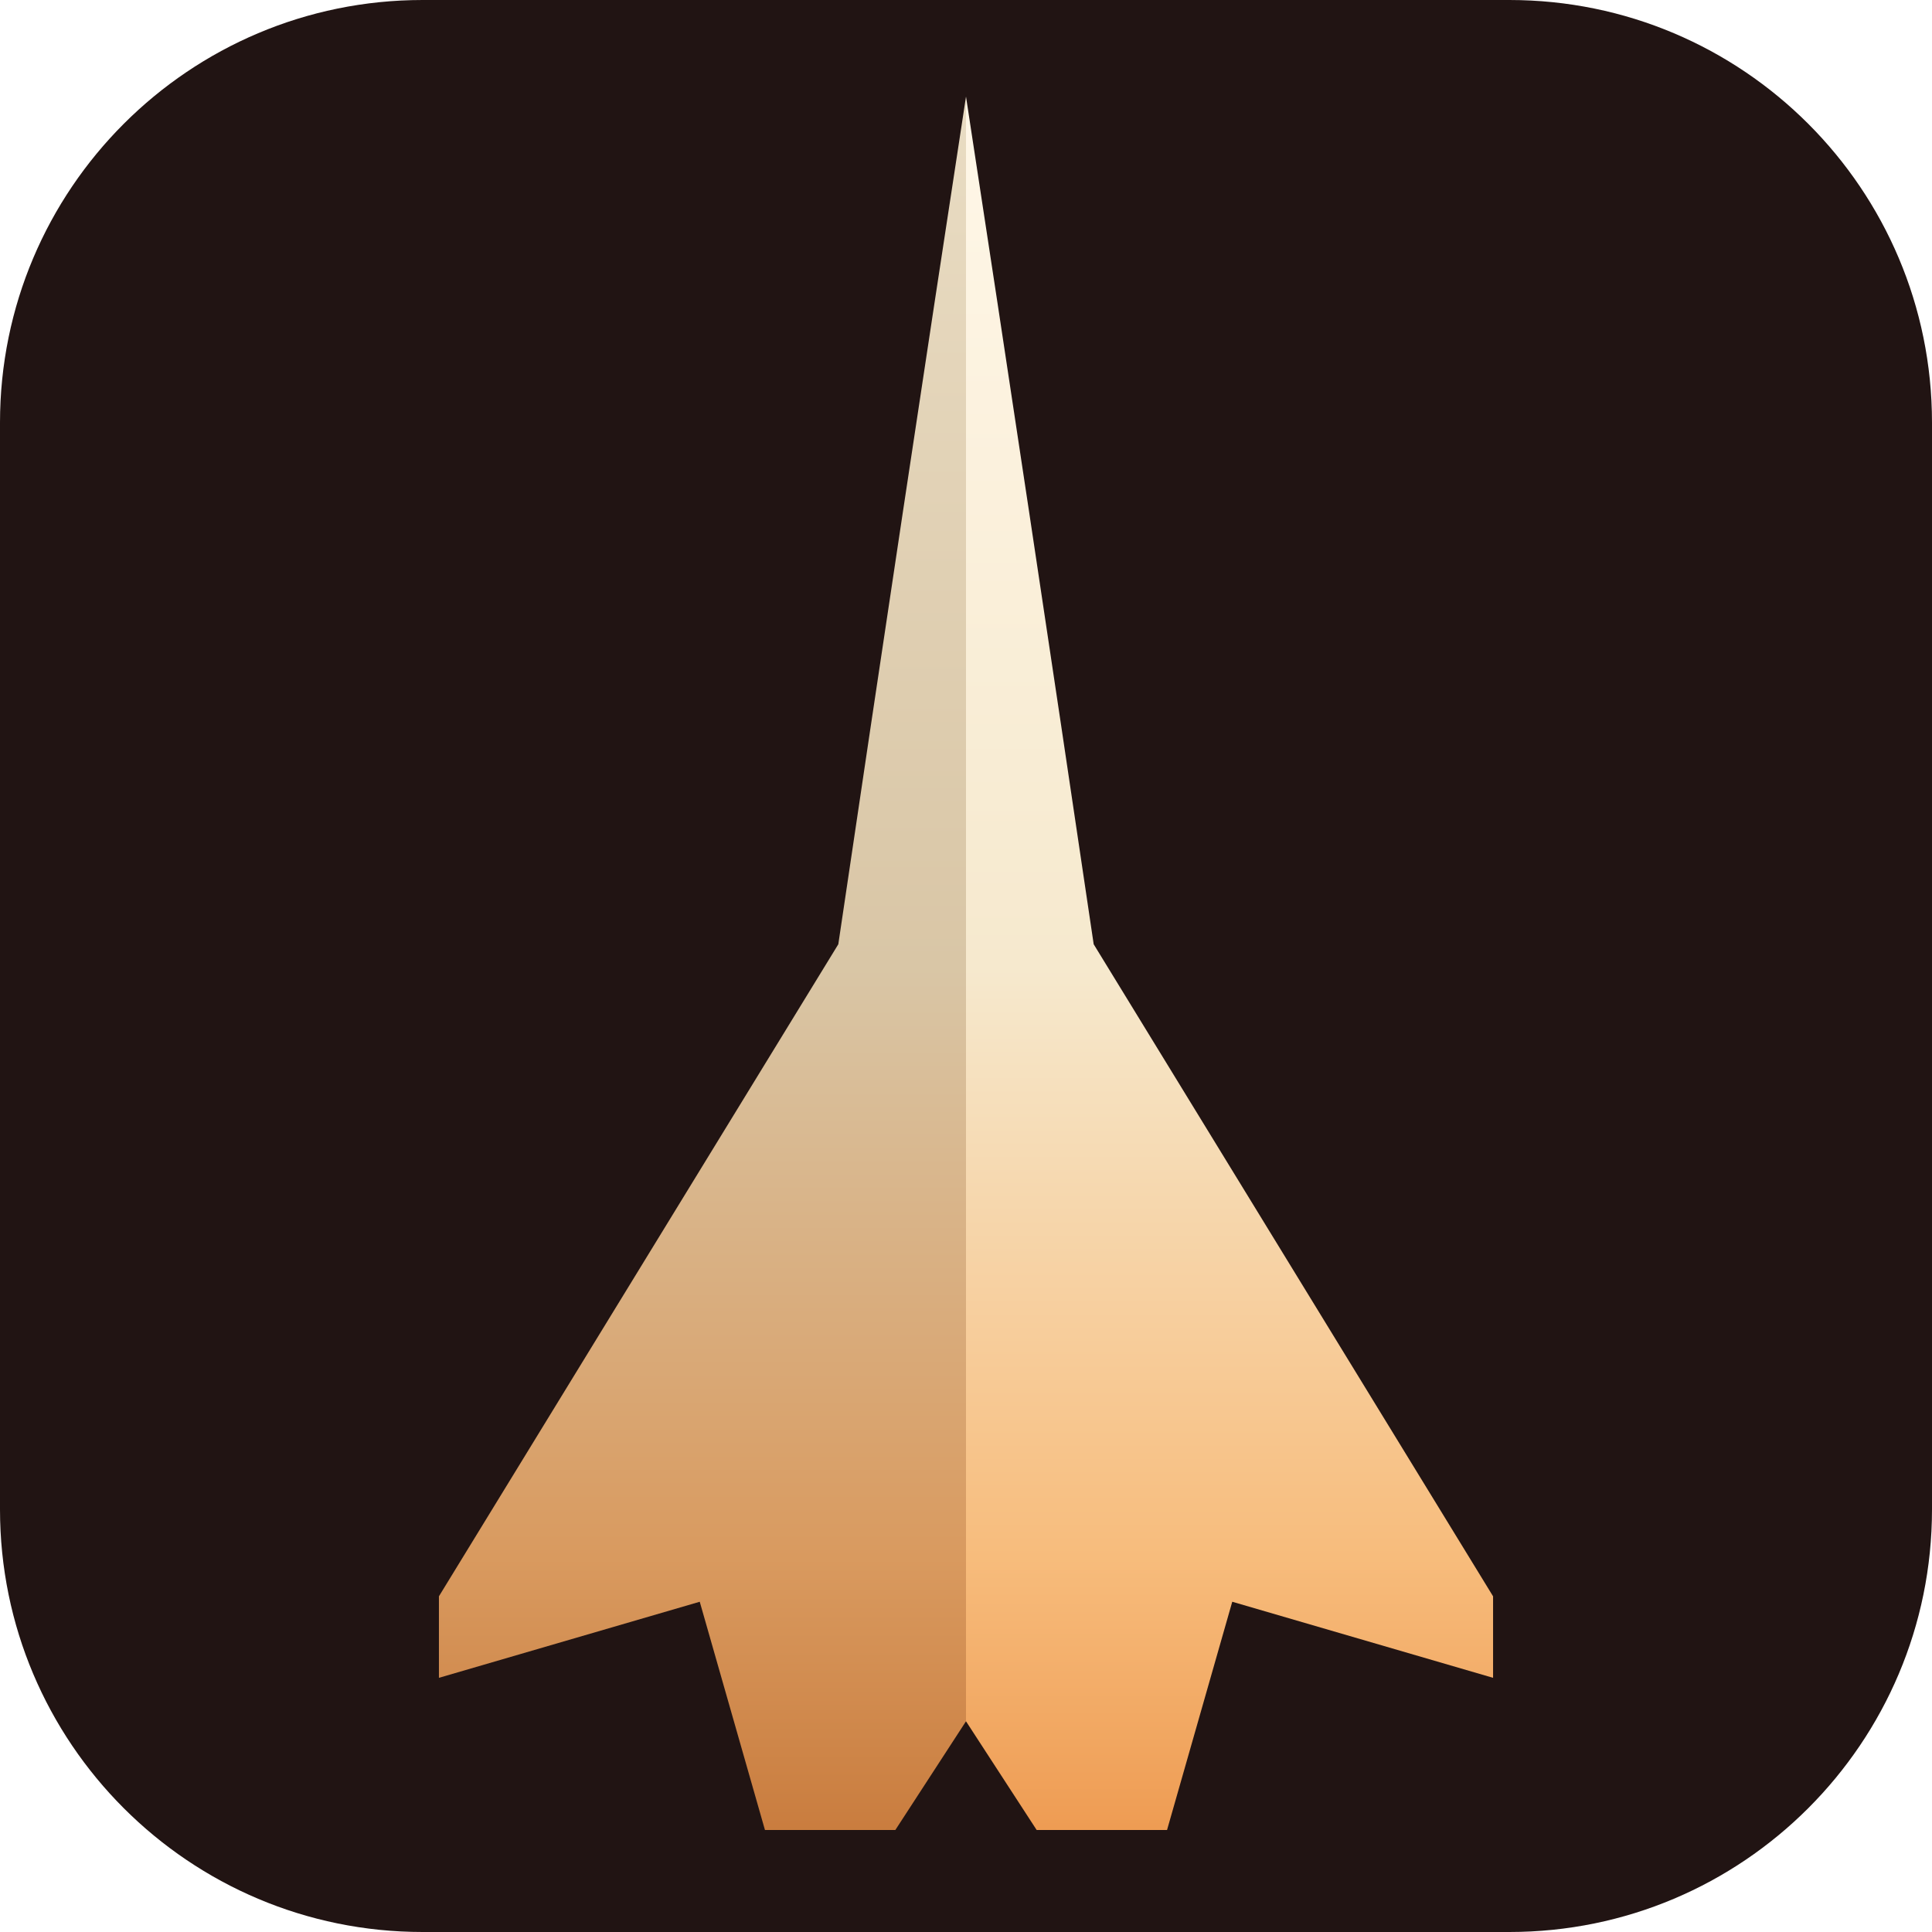
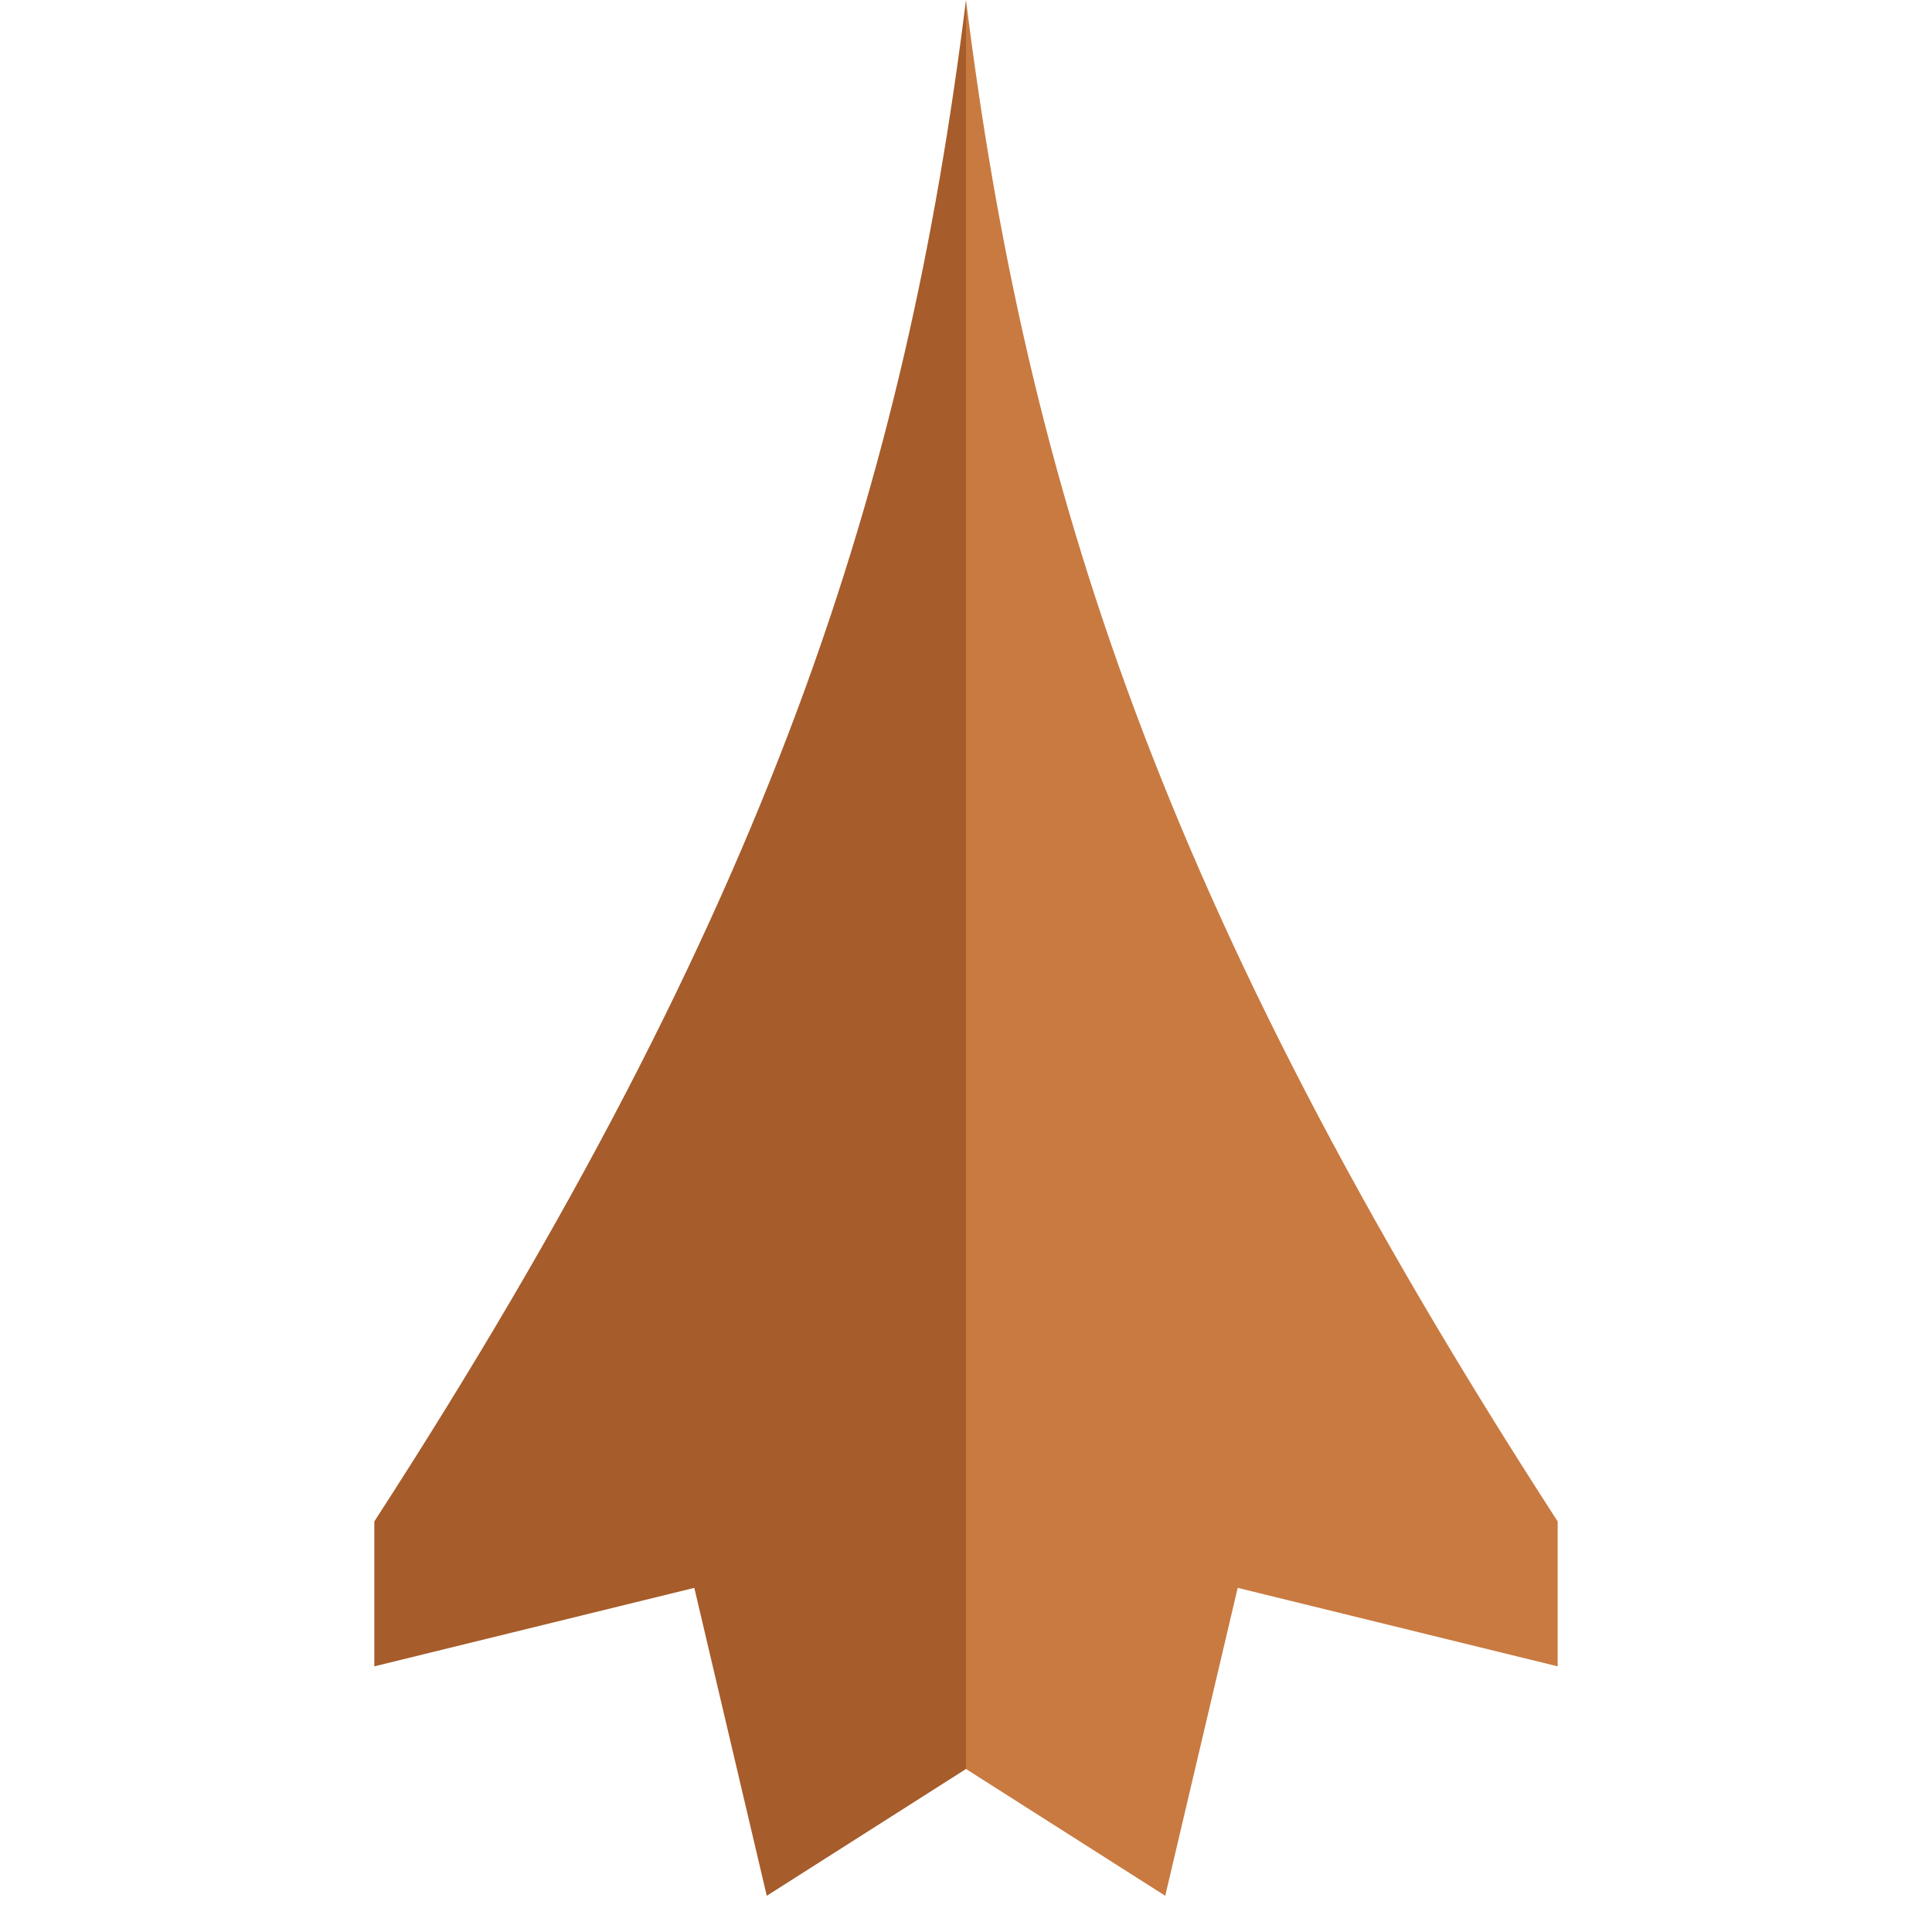
- <svg xmlns="http://www.w3.org/2000/svg" viewBox="0 0 32 32">
-   <defs>
-     <linearGradient id="r" x1="0" y1="0" x2="0" y2="32" gradientUnits="userSpaceOnUse">
-       <stop offset="0" stop-color="#fff7e8" />
-       <stop offset=".5" stop-color="#f6e9ce" />
-       <stop offset=".84" stop-color="#f7bc7c" />
-       <stop offset="1" stop-color="#ee9b52" />
-     </linearGradient>
-     <linearGradient id="l" x1="0" y1="0" x2="0" y2="32" gradientUnits="userSpaceOnUse">
-       <stop offset="0" stop-color="#e9dcc3" />
-       <stop offset=".5" stop-color="#d9c6a6" />
-       <stop offset=".84" stop-color="#d99a5f" />
-       <stop offset="1" stop-color="#c97c3e" />
-     </linearGradient>
-   </defs>
-   <rect width="32" height="32" rx="7" fill="#211413" />
-   <g transform="translate(7.00 1.60) scale(0.9)">
-     <path d="M10 0 Q8.85 7.5 7.65 15.6 L0.30 27.6 L0.30 29.1 L5.10 27.7 L6.30 31.9 L8.70 31.9 L10 29.9 Z" fill="url(#l)" />
-     <path d="M10 0 Q11.15 7.5 12.35 15.6 L19.70 27.6 L19.70 29.1 L14.90 27.7 L13.70 31.9 L11.30 31.9 L10 29.9 Z" fill="url(#r)" />
-   </g>
+ <svg xmlns="http://www.w3.org/2000/svg" viewBox="-6 0 32 32">
+   <path fill="#a65c2b" d="M10 0 C9 8 6.8 15 0.2 25.2 L0.2 27.6 L5.5 26.3 L6.7 31.4 L10 29.3Z" />
+   <path fill="#c97a40" d="M10 0 C11 8 13.2 15 19.8 25.2 L19.8 27.6 L14.5 26.3 L13.3 31.4 L10 29.3Z" />
</svg>
